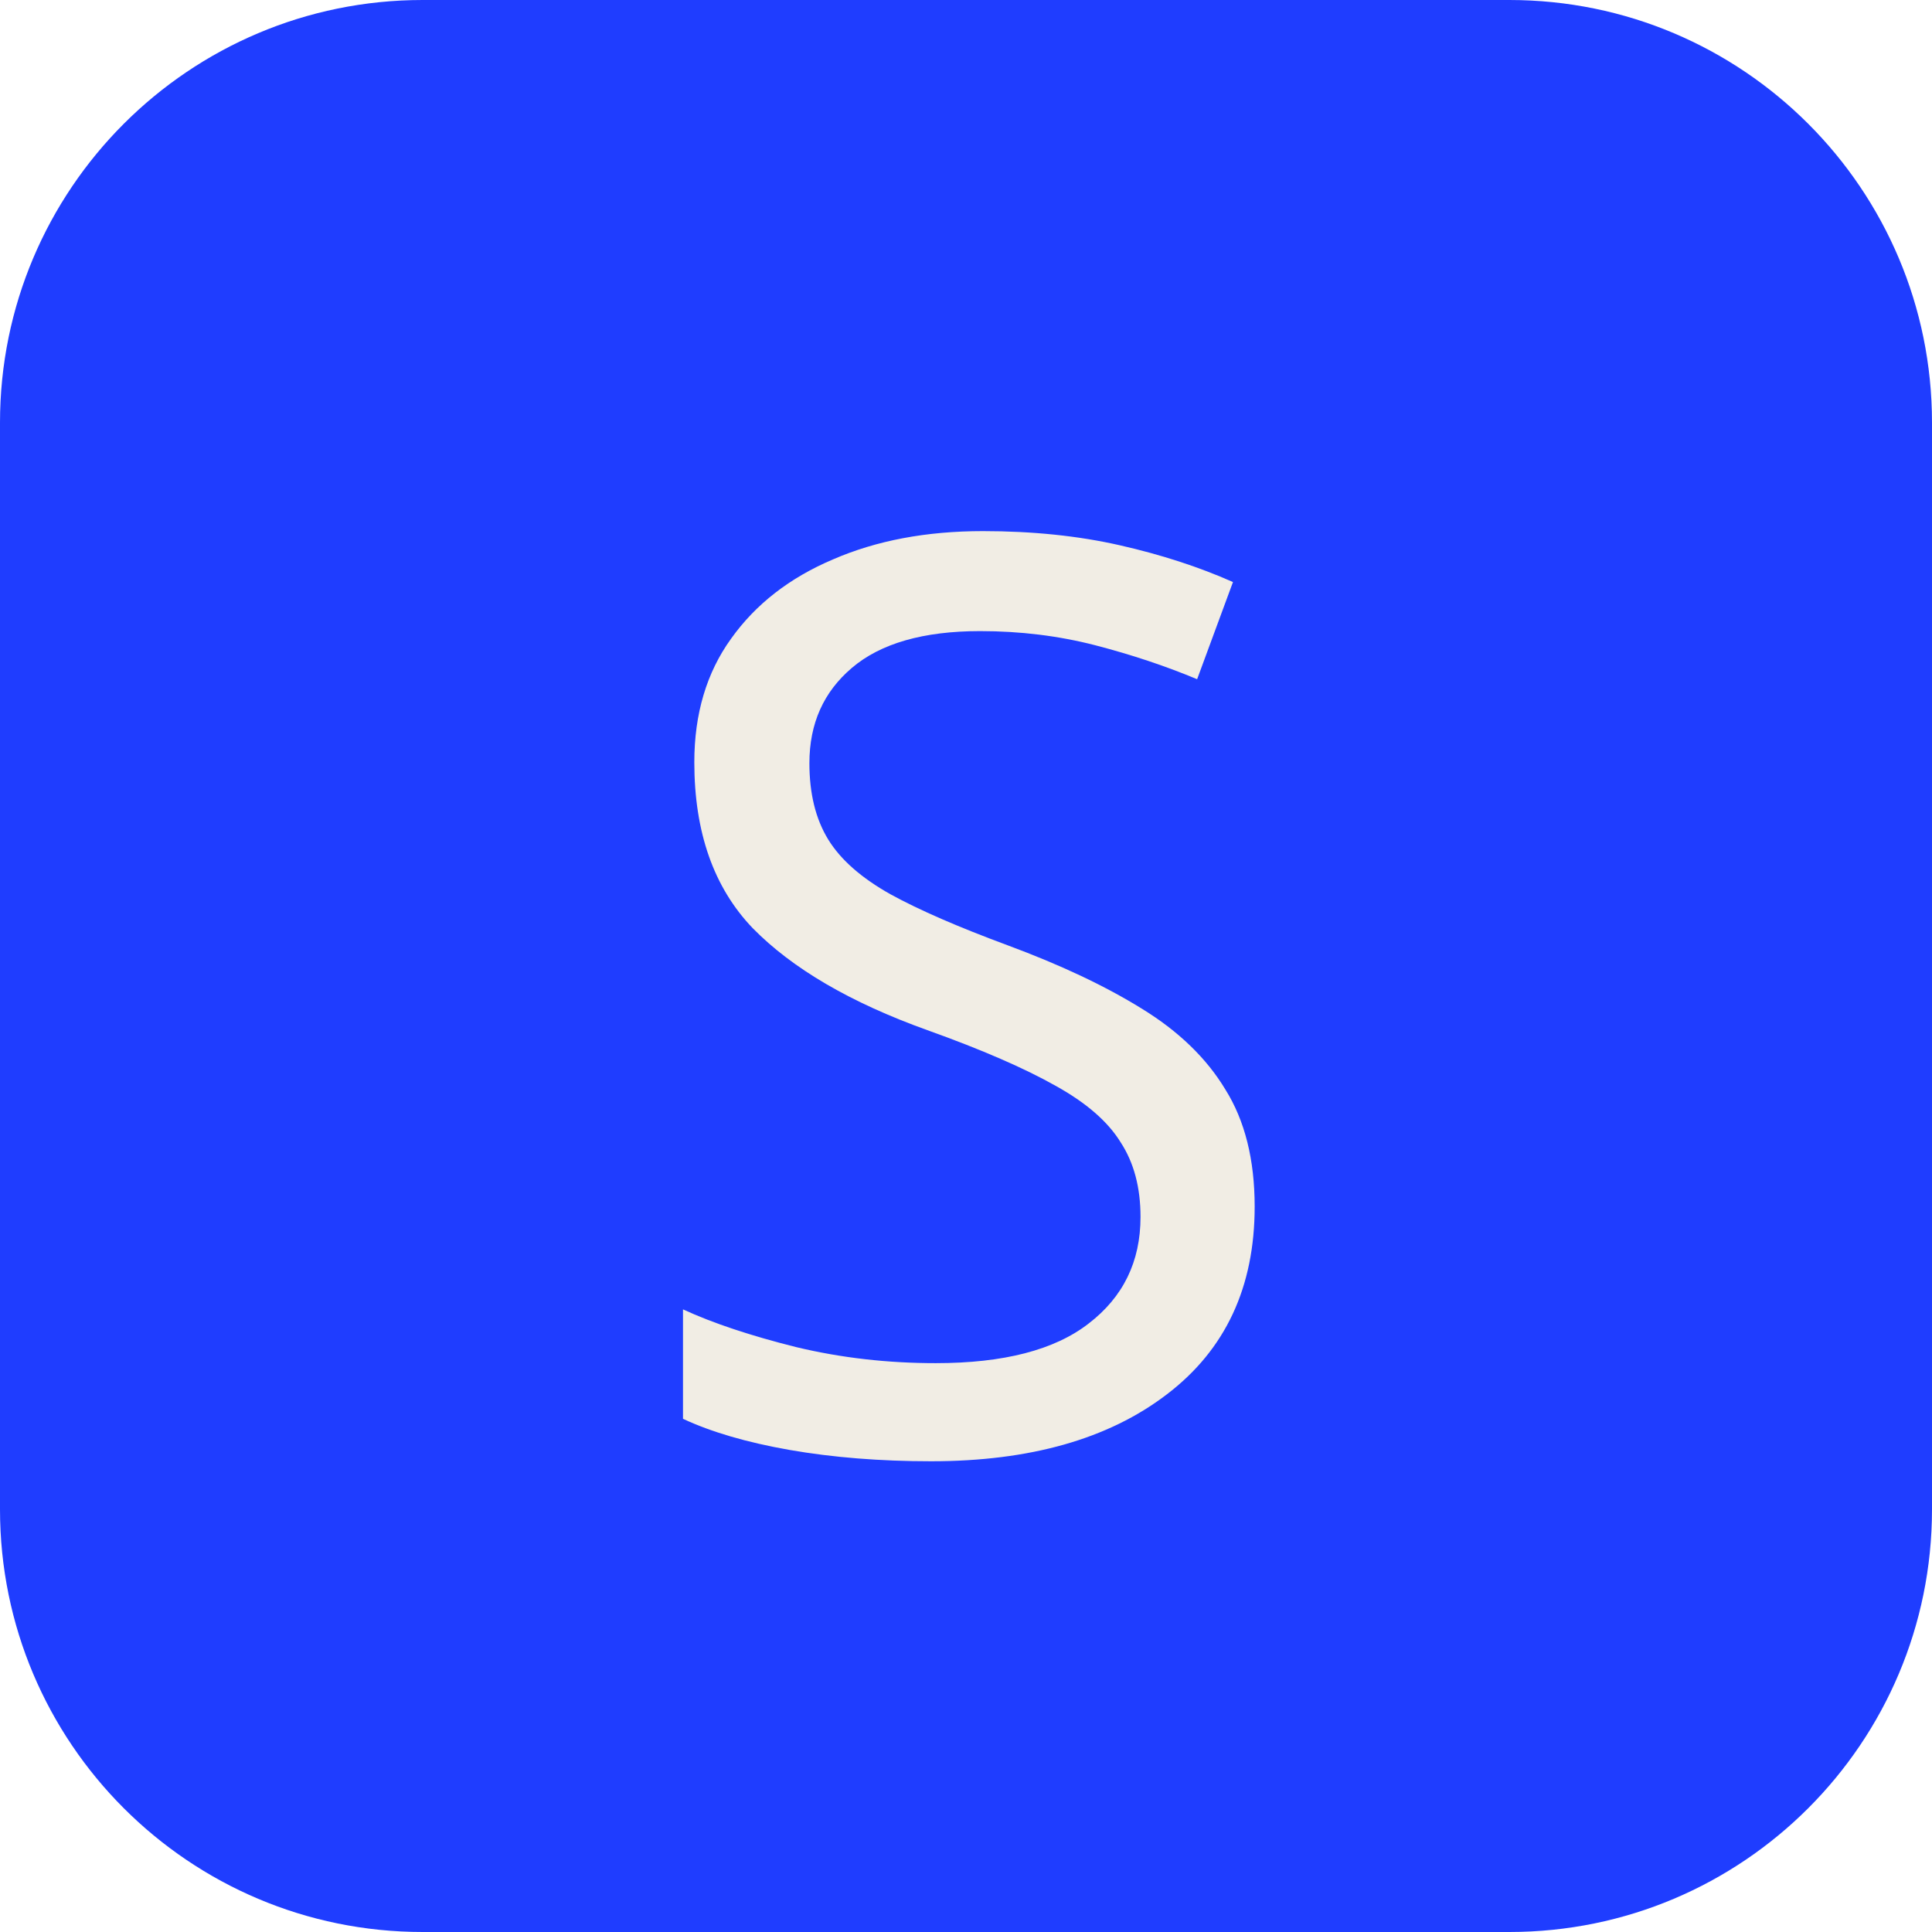
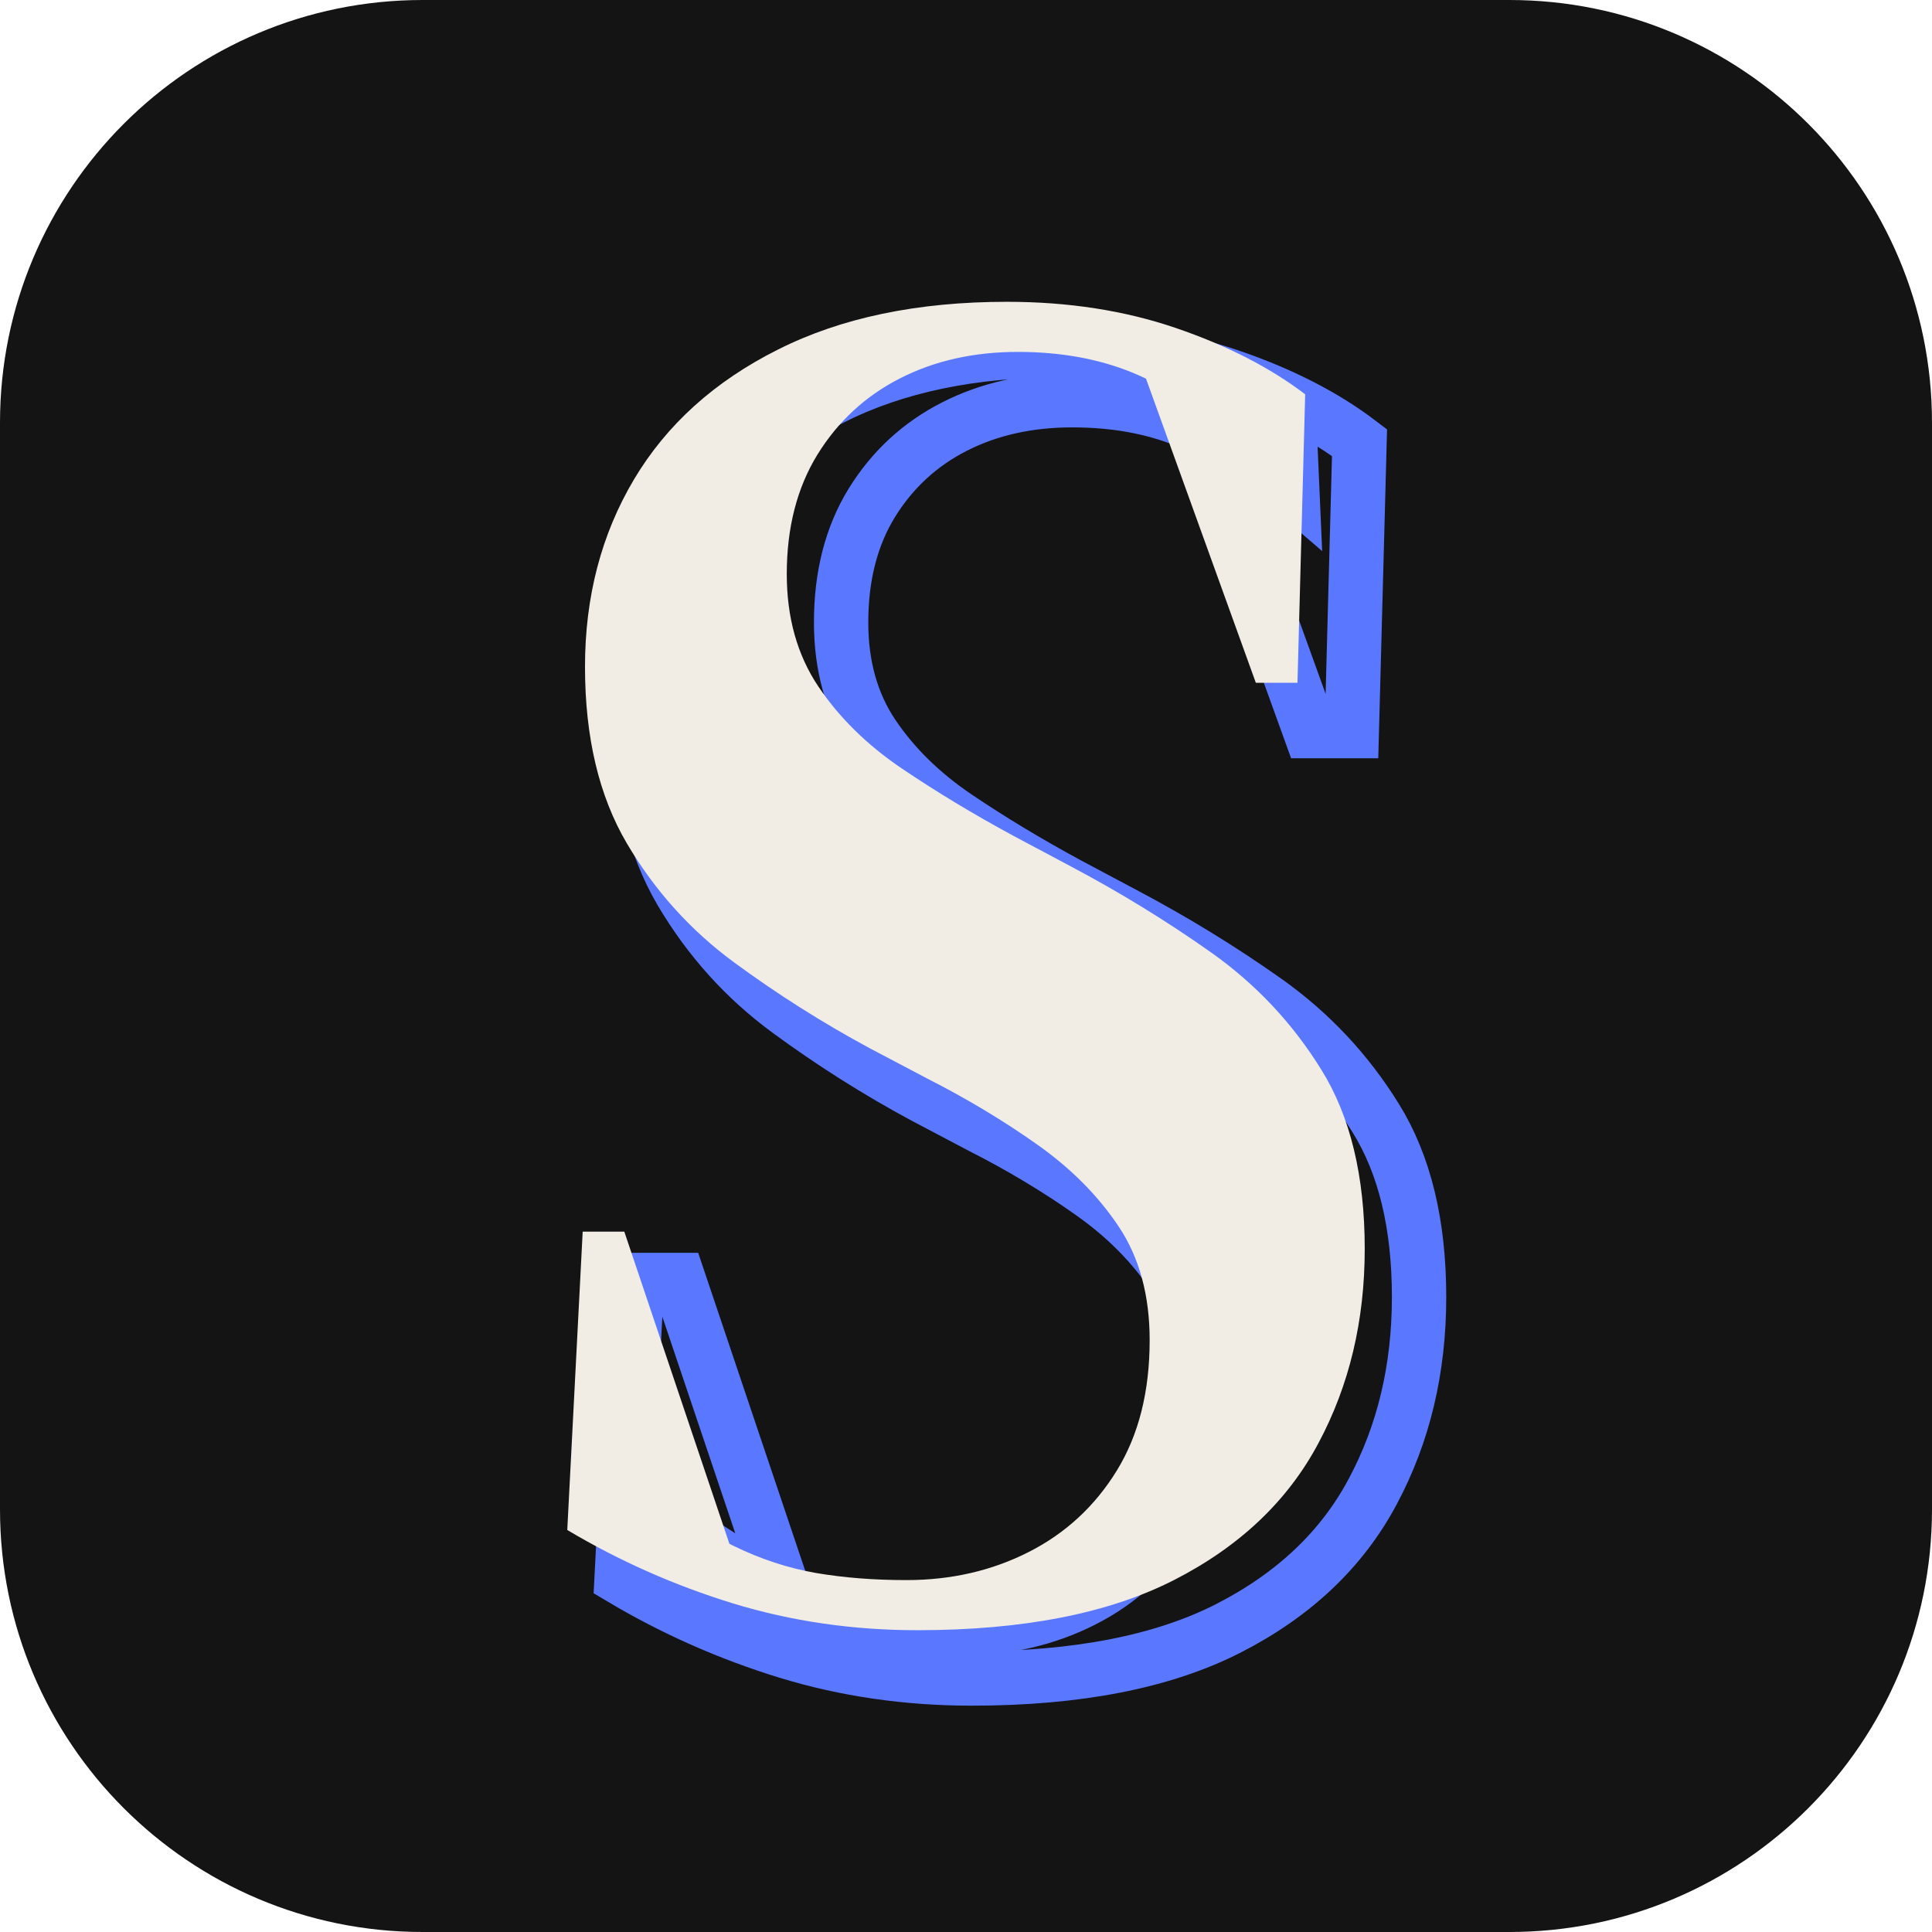
<svg xmlns="http://www.w3.org/2000/svg" viewBox="0 0 32 32">
-   <rect width="32" height="32" rx="7" fill="#1f3dff" />
-   <text x="16" y="24" text-anchor="middle" font-family="Anton, Impact, 'Arial Narrow', sans-serif" font-size="21" fill="#f1ede4">S</text>
+   <defs>
+     <path id="s" d="M220.2 -16Q170.1 -16 124.6 -2.1Q79.1 11.9 38.6 36L46.6 190.8H68.2L128.4 12L81.5 41.7L78.7 54.8Q104.2 37.8 125 27.7Q145.9 17.5 167.6 13.7Q189.2 10 214.6 10Q249.4 10 278.1 24.6Q306.8 39.2 323.8 66.9Q340.8 94.6 340.8 134.5Q340.8 169.2 324.9 193.2Q308.9 217.3 282.6 235.9Q256.2 254.6 225.3 270.3L195.7 285.9Q159.1 305.6 125.2 330.5Q91.3 355.4 69.5 392.3Q47.8 429.2 47.8 483.9Q47.8 538.4 73.2 581.1Q98.6 623.8 147.9 648.5Q197.1 673.3 266.7 673.3Q314.6 673.3 354.4 659.7Q394.2 646.1 421.5 625.3L417.5 475.6H395.9L333.5 648.4L385.4 628.4L386.6 601Q357.5 626.1 331.5 636.7Q305.4 647.3 272.4 647.3Q238.2 647.3 211.3 633.6Q184.4 619.9 168.4 594Q152.5 568.1 152.5 532Q152.5 498.2 168.8 473.8Q185.1 449.5 212.1 431.2Q239.2 412.9 270.1 396.2L299.4 380.6Q338 360.2 372.8 335.6Q407.5 311 429.9 274.8Q452.4 238.6 452.4 181.9Q452.4 126 428.4 81.1Q404.5 36.1 353.4 10Q302.4 -16 220.2 -16Z" />
+   </defs>
+   <rect width="32" height="32" rx="7" fill="#141414" />
+   <use href="#s" transform="translate(0.9 0.8) translate(16 16) scale(0.03192 -0.03192) translate(-245.50 -328.65)" fill="none" stroke="#5a78ff" stroke-width="28.2" />
+   <use href="#s" transform="translate(16 16) scale(0.03192 -0.03192) translate(-245.50 -328.65)" fill="#f1ede4" />
</svg>
